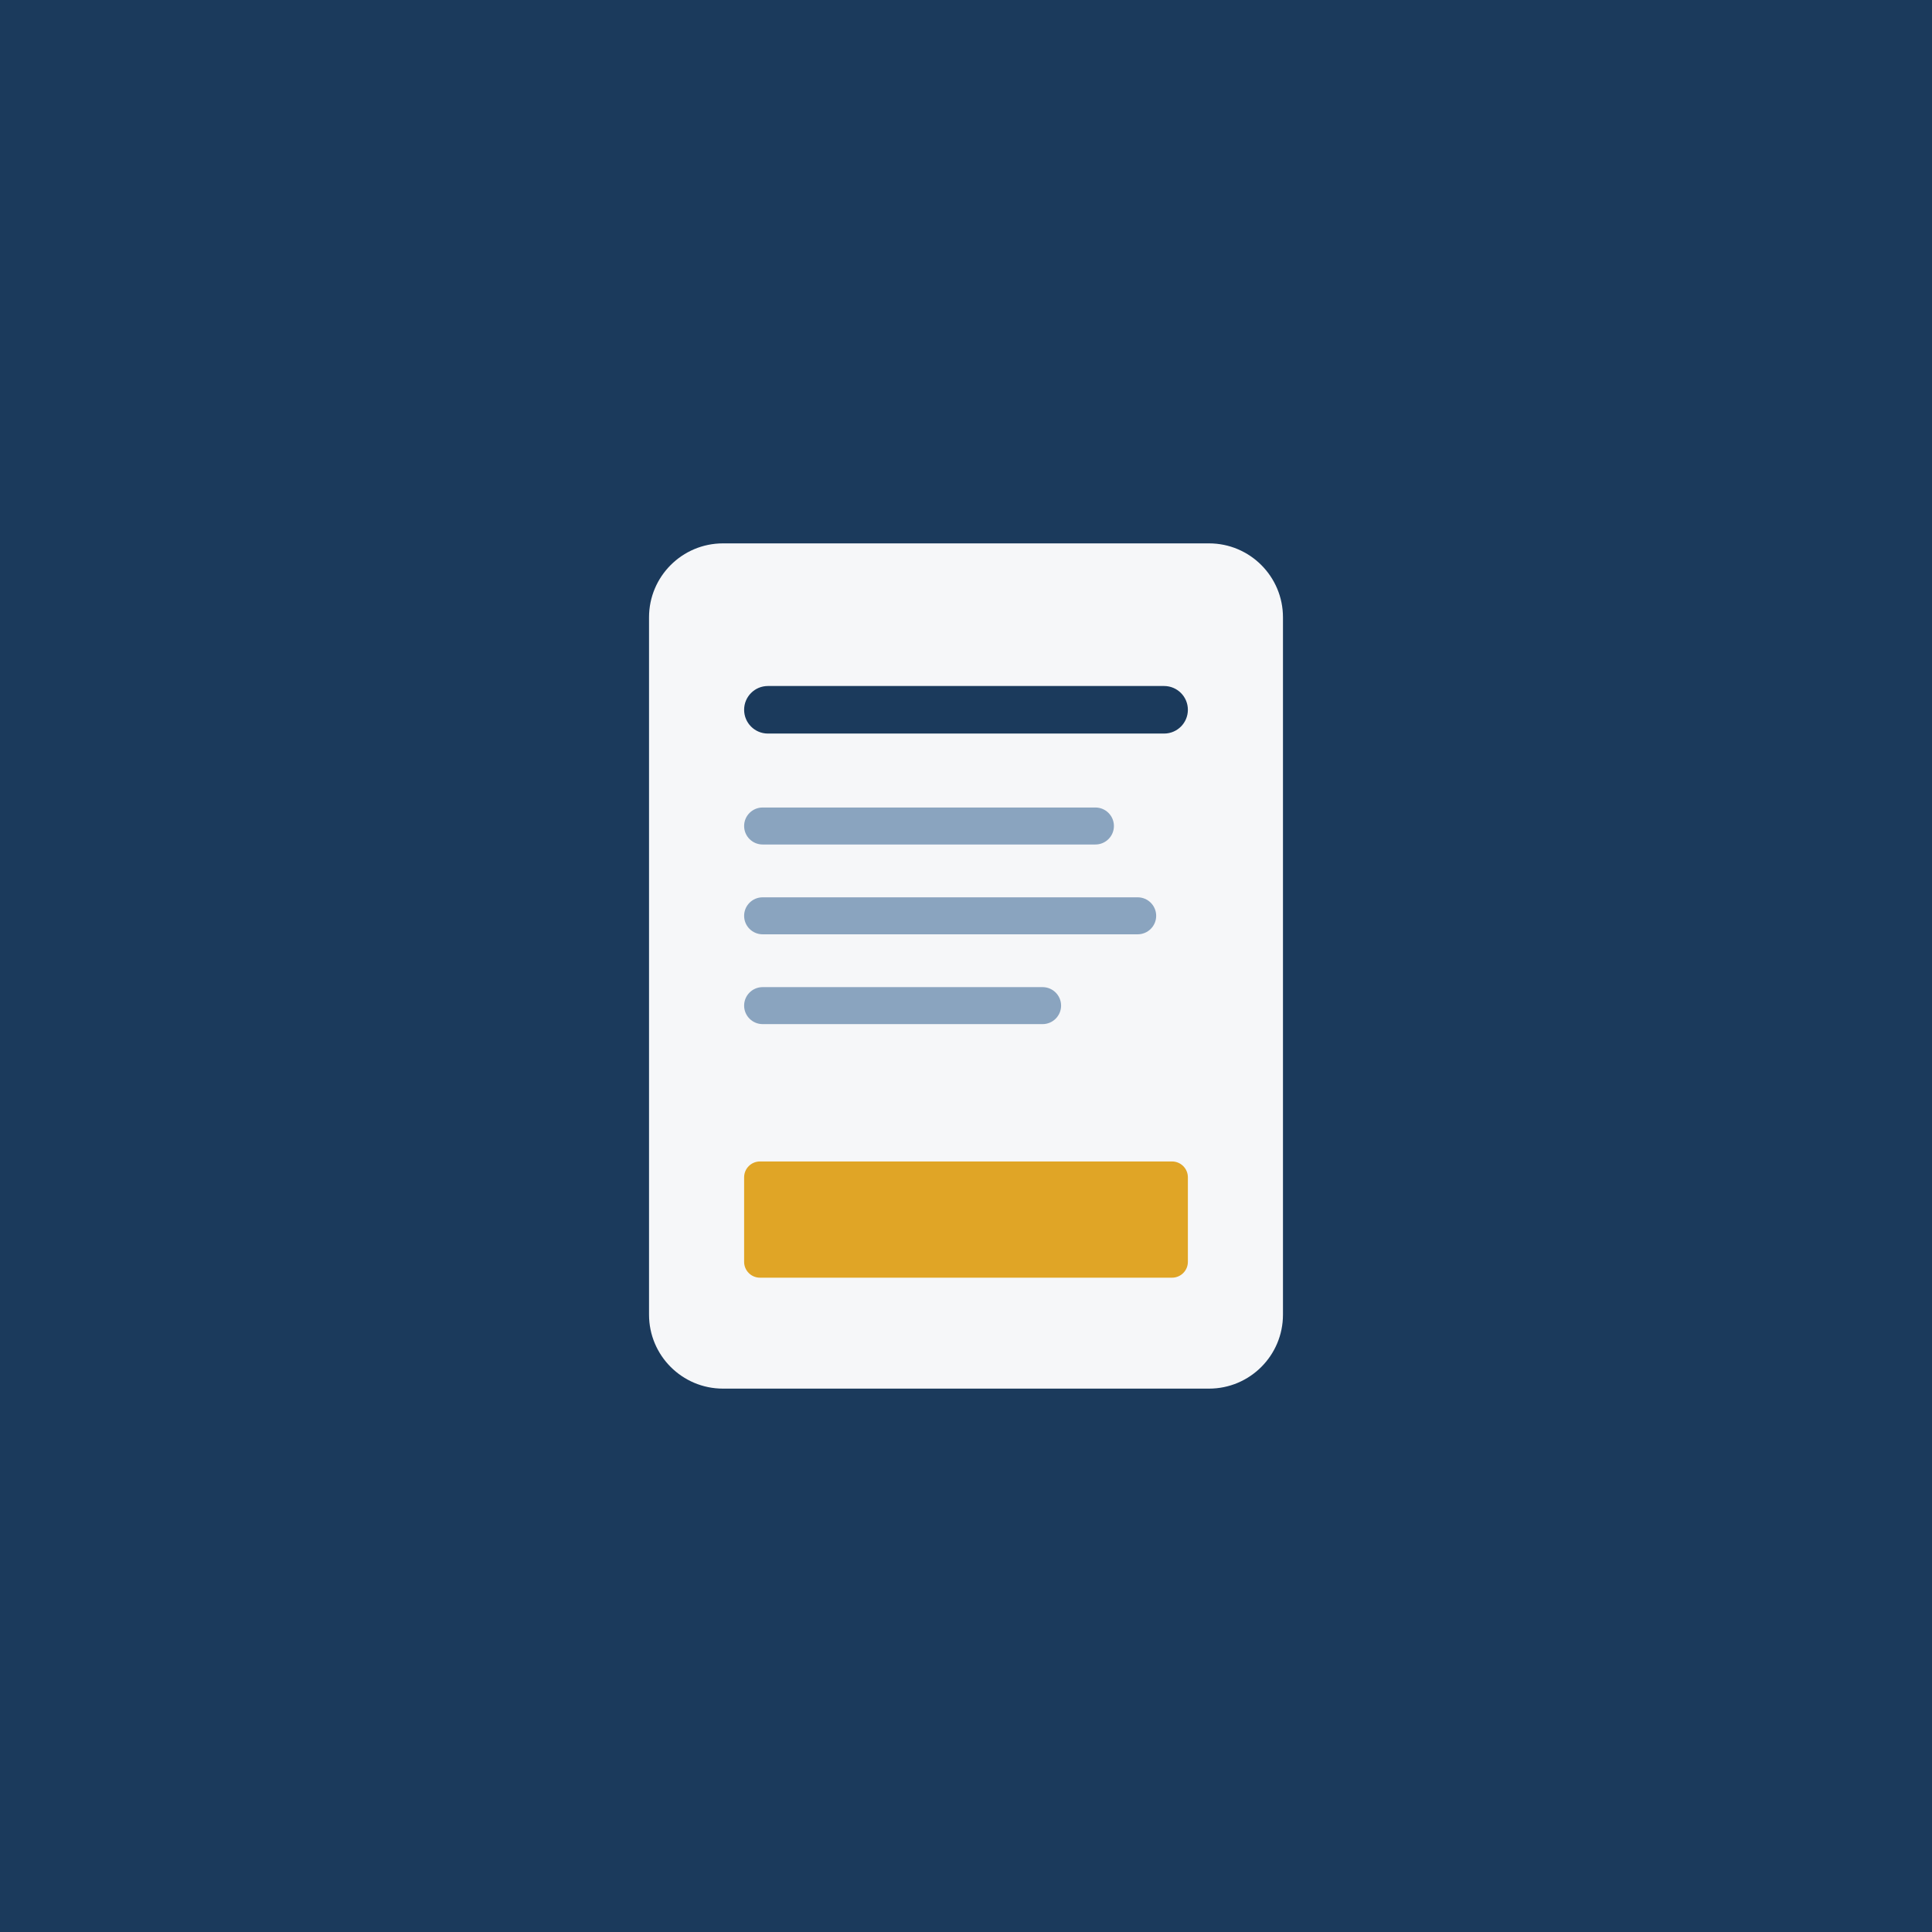
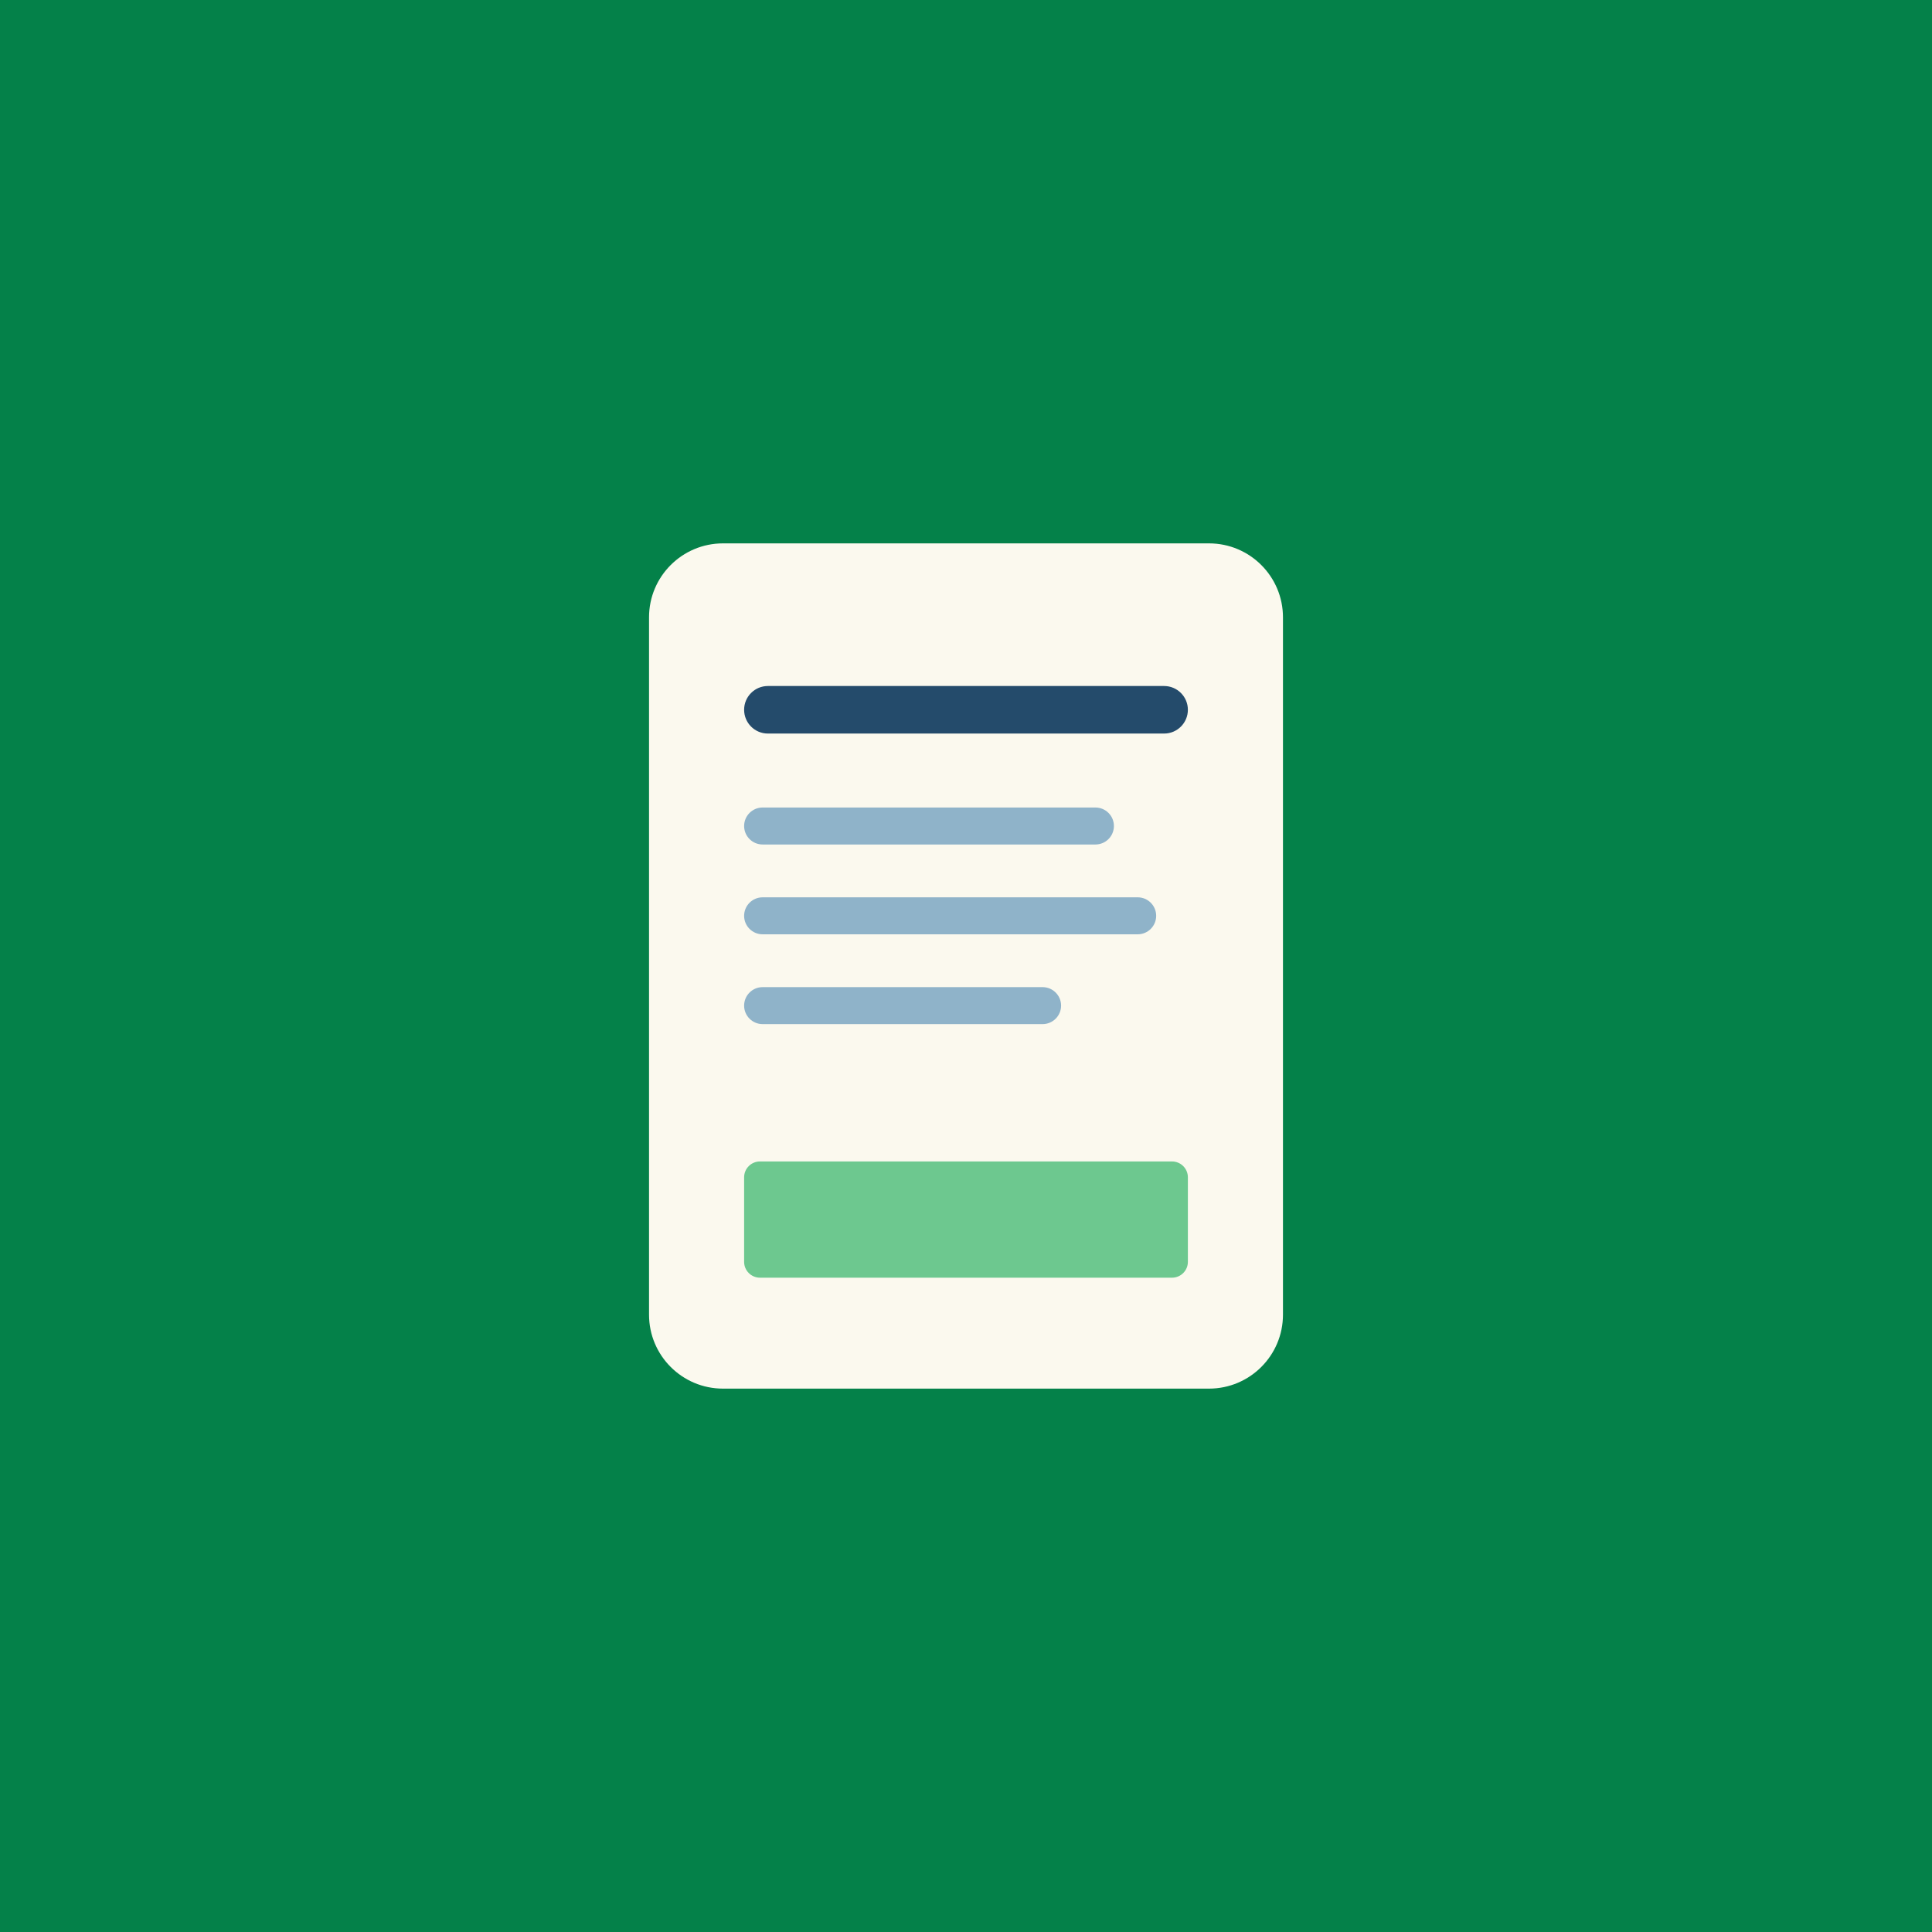
<svg xmlns="http://www.w3.org/2000/svg" viewBox="0 0 512 512">
-   <rect width="512" height="512" fill="#1b3a5c" />
+   <rect width="512" height="512" fill="#048149" />
  <g transform="translate(76.8 76.8) scale(0.7)">
-     <rect x="136" y="96" width="240" height="320" rx="28" fill="#f6f7f9" />
-     <rect x="172" y="150" width="168" height="18" rx="9" fill="#1b3a5c" />
-     <rect x="172" y="196" width="140" height="14" rx="7" fill="#8aa4bf" />
-     <rect x="172" y="230" width="156" height="14" rx="7" fill="#8aa4bf" />
-     <rect x="172" y="264" width="120" height="14" rx="7" fill="#8aa4bf" />
-     <rect x="172" y="330" width="168" height="44" rx="6" fill="#e0a526" />
+     <rect x="136" y="96" width="240" height="320" rx="28" fill="#fbf9ee" />
+     <rect x="172" y="150" width="168" height="18" rx="9" fill="#244b6b" />
+     <rect x="172" y="196" width="140" height="14" rx="7" fill="#8fb3c9" />
+     <rect x="172" y="230" width="156" height="14" rx="7" fill="#8fb3c9" />
+     <rect x="172" y="264" width="120" height="14" rx="7" fill="#8fb3c9" />
+     <rect x="172" y="330" width="168" height="44" rx="6" fill="#6dc88f" />
  </g>
</svg>
